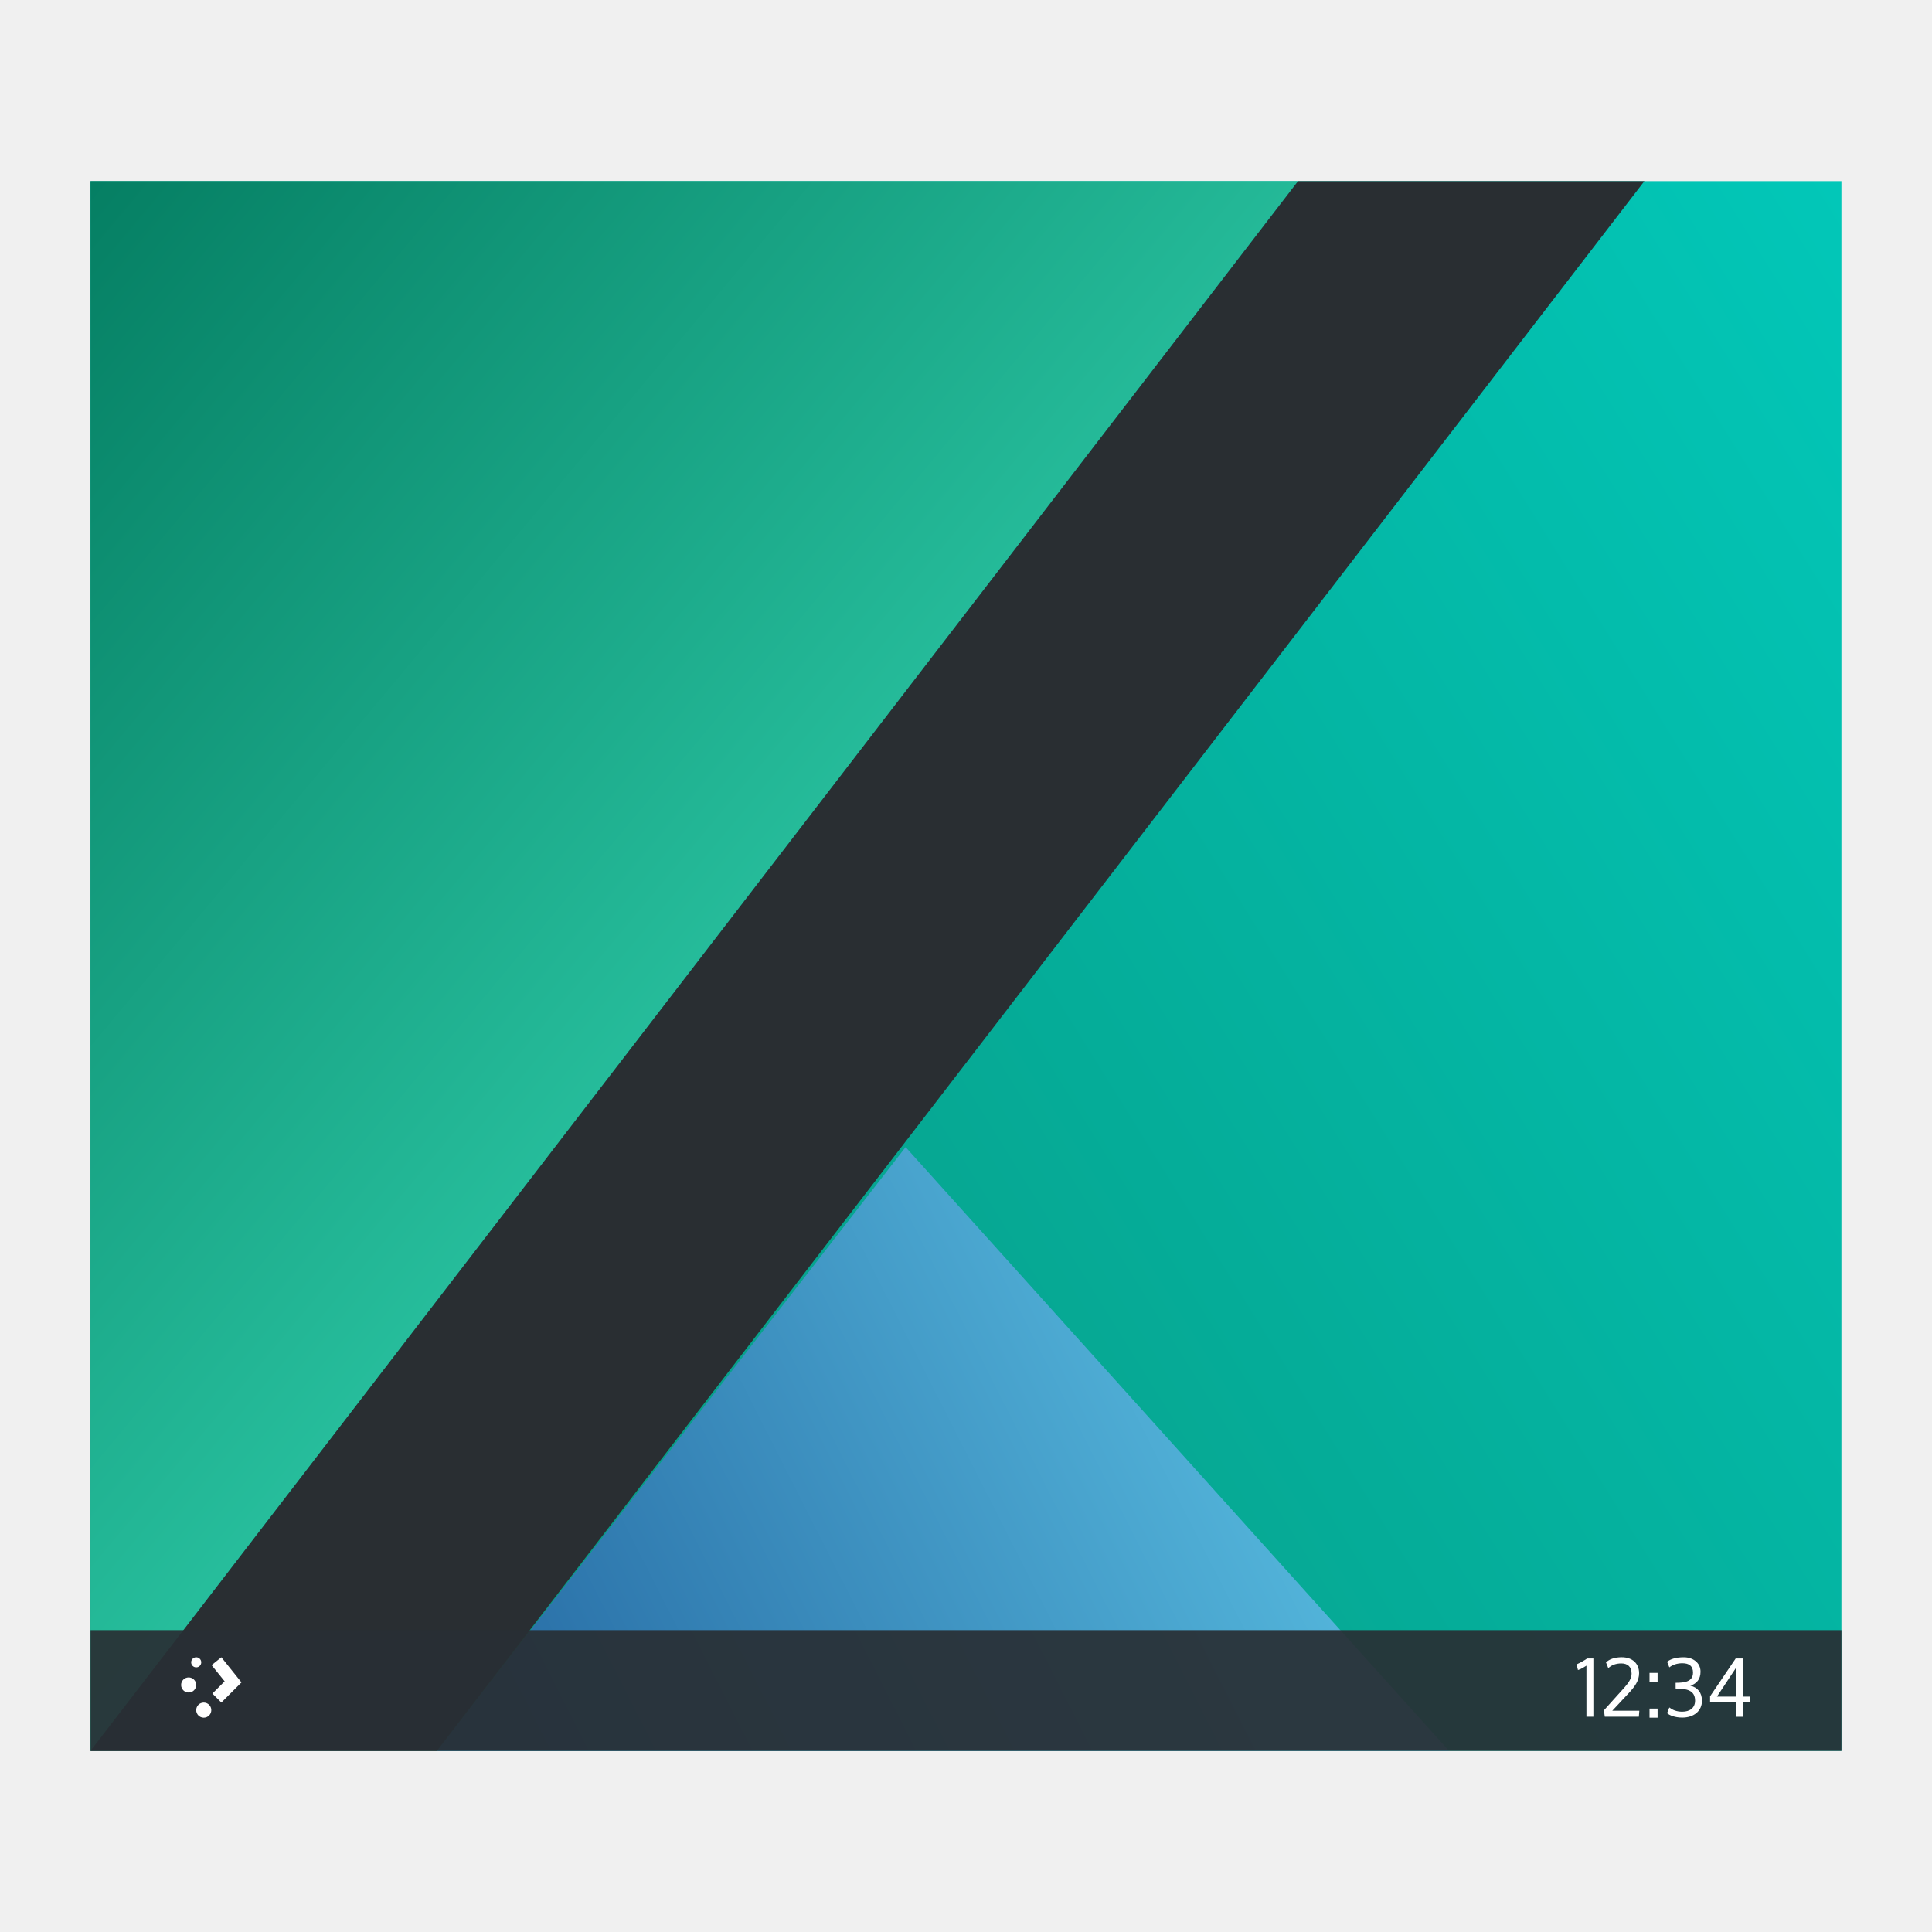
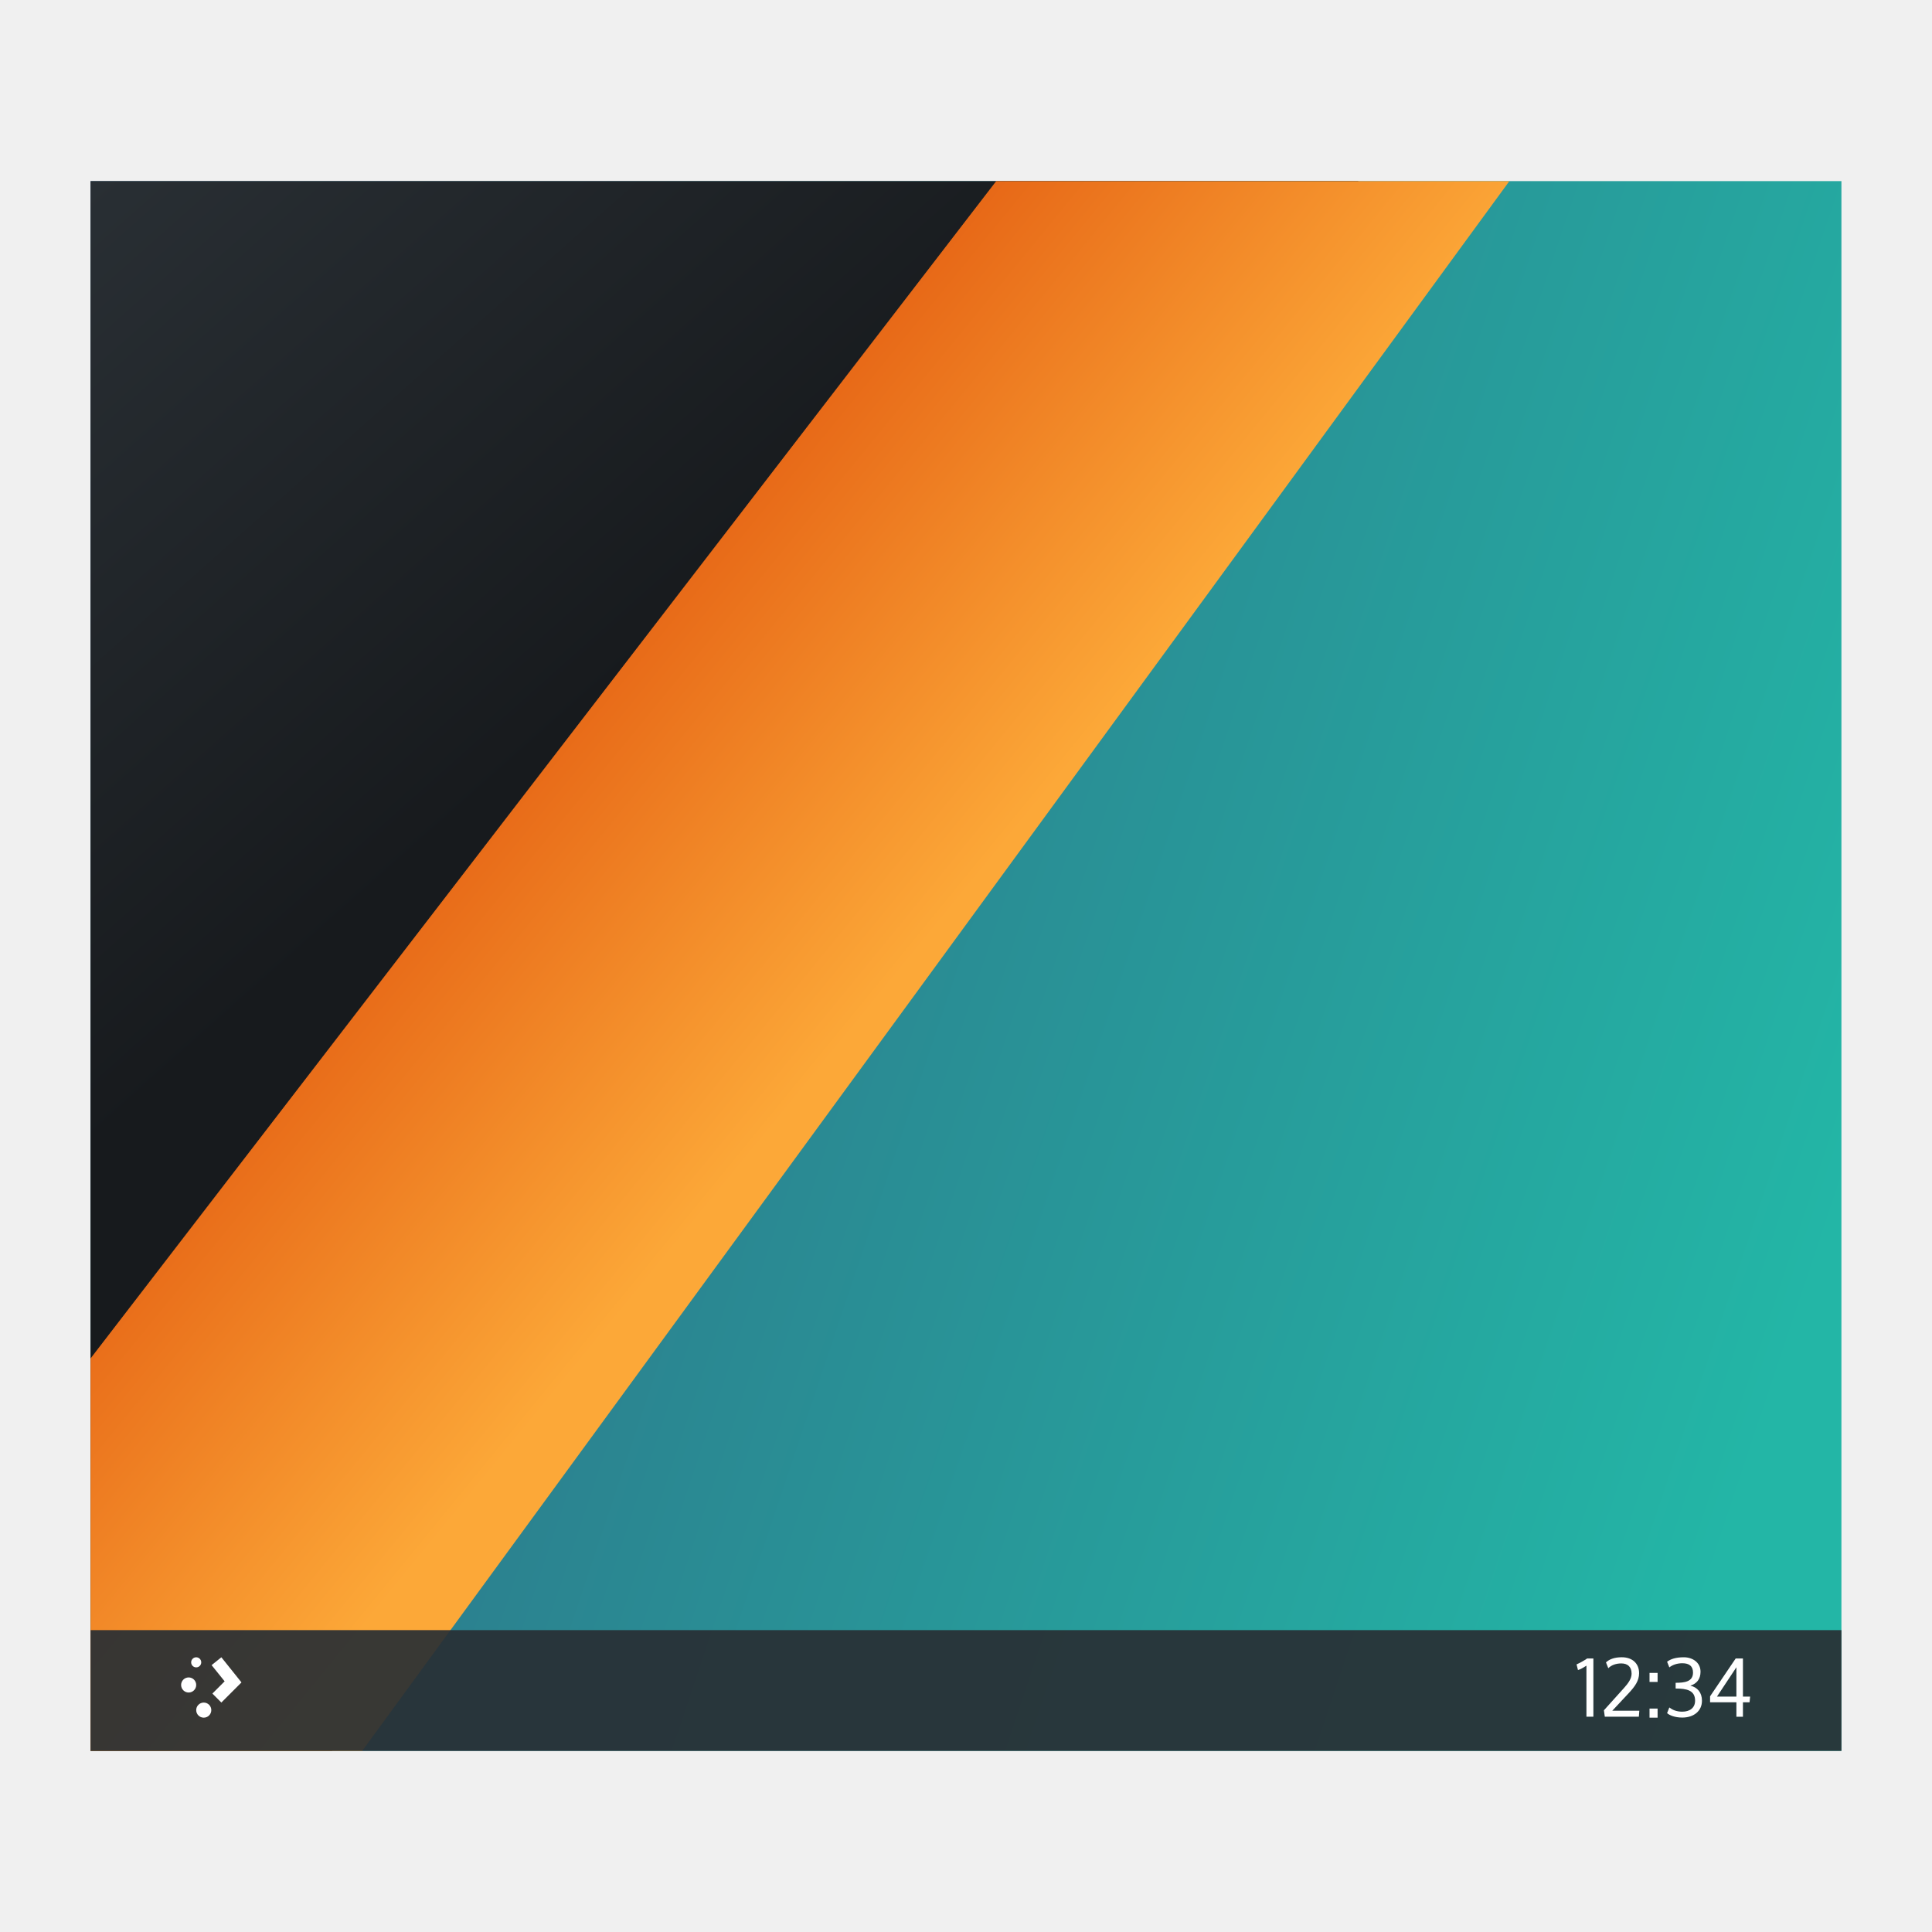
<svg xmlns="http://www.w3.org/2000/svg" xmlns:xlink="http://www.w3.org/1999/xlink" width="64" version="1.1" height="64" id="svg2">
  <defs id="defs5455">
-     <linearGradient gradientTransform="matrix(0.03851846,0,0,0.03851846,407.1608,483.2964)" xlink:href="#linearGradient25271" id="linearGradient25261" x1="-585.14" y1="96.508" x2="308.344" y2="842.3" gradientUnits="userSpaceOnUse" />
-     <linearGradient id="linearGradient25271">
-       <stop style="stop-color:#01775c;stop-opacity:1" offset="0" id="stop25273" />
-       <stop style="stop-color:#2ecca9;stop-opacity:1" offset="1" id="stop25275" />
+     <linearGradient id="linearGradient4540">
+       <stop id="stop4536" offset="0" style="stop-color:#e76817;stop-opacity:1" />
+       <stop id="stop4538" offset="1" style="stop-color:#fca838;stop-opacity:1" />
+     </linearGradient>
+     <linearGradient id="linearGradient4524">
+       <stop style="stop-color:#171a1d;stop-opacity:1" offset="0" id="stop4520" />
+       <stop style="stop-color:#292f34;stop-opacity:1" offset="1" id="stop4522" />
    </linearGradient>
    <filter id="filter4434" style="color-interpolation-filters:sRGB">
      <feFlood id="feFlood4436" result="flood" flood-color="rgb(0,0,0)" flood-opacity="0.2" />
      <feComposite id="feComposite4438" result="composite1" operator="in" in2="SourceGraphic" in="flood" />
      <feGaussianBlur id="feGaussianBlur4440" result="blur" stdDeviation="7" in="composite1" />
      <feOffset id="feOffset4442" result="offset" dy="6" dx="6" />
      <feComposite id="feComposite4444" result="composite2" operator="over" in2="offset" in="SourceGraphic" />
    </filter>
-     <linearGradient gradientTransform="matrix(0.01942125,0,0,0.01942125,408.9213,512.3012)" xlink:href="#linearGradient25263" id="linearGradient25269" x1="-439.209" y1="1588.832" x2="840.959" y2="938.875" gradientUnits="userSpaceOnUse" />
-     <linearGradient id="linearGradient25263">
-       <stop style="stop-color:#2568a2;stop-opacity:1" offset="0" id="stop25265" />
-       <stop style="stop-color:#52b3d9;stop-opacity:1" offset="1" id="stop25267" />
-     </linearGradient>
    <filter id="filter4422" style="color-interpolation-filters:sRGB">
      <feFlood id="feFlood4424" result="flood" flood-color="rgb(0,0,0)" flood-opacity="0.3" />
      <feComposite id="feComposite4426" result="composite1" operator="in" in2="SourceGraphic" in="flood" />
      <feGaussianBlur id="feGaussianBlur4428" result="blur" stdDeviation="12" in="composite1" />
      <feOffset id="feOffset4430" result="offset" dy="6" dx="6" />
      <feComposite id="feComposite4432" result="composite2" operator="over" in2="offset" in="SourceGraphic" />
    </filter>
    <filter id="filter4326" style="color-interpolation-filters:sRGB">
      <feFlood id="feFlood4328" result="flood" flood-color="rgb(0,0,0)" flood-opacity="0.2" />
      <feComposite id="feComposite4330" result="composite1" operator="in" in2="SourceGraphic" in="flood" />
      <feGaussianBlur id="feGaussianBlur4332" result="blur" stdDeviation="7" in="composite1" />
      <feOffset id="feOffset4334" result="offset" dy="6" dx="6" />
      <feComposite id="feComposite4336" result="composite2" operator="over" in2="offset" in="SourceGraphic" />
    </filter>
-     <linearGradient xlink:href="#linearGradient17649" id="linearGradient17623" x1="617.856" y1="1271.707" x2="2337.414" y2="-433.874" gradientUnits="userSpaceOnUse" gradientTransform="matrix(0.03020833,0,0,0.04814815,387.5714,489.798)" />
+     <linearGradient xlink:href="#linearGradient17649" id="linearGradient17623" x1="0.001" y1="0" x2="1787.587" y2="955.385" gradientUnits="userSpaceOnUse" gradientTransform="matrix(0.03020833,0,0,0.04814815,387.5714,489.798)" />
    <linearGradient id="linearGradient17649">
-       <stop id="stop17651" offset="0" style="stop-color:#08977f;stop-opacity:1" />
-       <stop id="stop17653" offset="1" style="stop-color:#00d7cb;stop-opacity:1" />
+       <stop id="stop17651" offset="0" style="stop-color:#315e80;stop-opacity:1" />
+       <stop id="stop17653" offset="1" style="stop-color:#23b6a6;stop-opacity:1" />
    </linearGradient>
+     <linearGradient xlink:href="#linearGradient4540" id="linearGradient4526" x1="403.571" y1="506.798" x2="414.571" y2="515.798" gradientUnits="userSpaceOnUse" />
+     <linearGradient xlink:href="#linearGradient4524" id="linearGradient4534" x1="403.571" y1="507.798" x2="387.571" y2="489.798" gradientUnits="userSpaceOnUse" />
  </defs>
  <g id="layer1" transform="matrix(1 0 0 1 -384.5714 -483.798)">
    <rect style="fill:url(#linearGradient17623);fill-opacity:1" id="rect17256" width="58" height="52" x="387.571" y="489.798" />
-     <path style="fill:url(#linearGradient25269);fill-opacity:1;fill-rule:evenodd;stroke:none;stroke-width:0.996px;stroke-linecap:butt;stroke-linejoin:miter;stroke-opacity:1" d="m 432.571,541.798 -18,-20 -15.527,20 z" id="path4152" />
-     <path id="rect3349" d="m 387.571,489.798 40,10e-6 -40,52.001 z" style="fill:url(#linearGradient25261);fill-opacity:1;fill-rule:evenodd;stroke:none;stroke-width:0.996px;stroke-linecap:butt;stroke-linejoin:miter;stroke-opacity:1" />
-     <path id="rect4158" d="m 439.044,489.798 -11.473,0 -40,52 11.473,0 z" style="fill:#292e32;fill-opacity:1;stroke:none" />
+     <path style="fill:url(#linearGradient4534);fill-opacity:1" d="m 387.571,489.798 42,-3e-5 -34,52 -8,3e-5 z" id="rect856" />
+     <path id="path859" d="m 417.571,489.798 h 17 l -38,52 h -9 v -13 z" style="fill:url(#linearGradient4526);fill-opacity:1" />
    <g id="g4255">
      <path style="fill:#292f34;fill-opacity:0.922" id="rect4128" d="m 387.571,537.798 0,3.2 0,0.8 1,0 56,0 1,0 0,-0.8 0,-3.2 -58,0 z" />
      <g id="text4213" transform="matrix(0.6482982 0 0 0.6482982 155.6317 190.0607)" style="fill:#ffffff">
        <path id="path4218" d="m 434.239,537.834 c -0.159,0.11 -0.367,0.224 -0.542,0.302 l 0.073,0.289 c 0.143,-0.045 0.273,-0.122 0.432,-0.224 l 0,2.608 0.355,0 0,-2.975 -0.318,0 z" style="fill:#ffffff" />
        <path id="path4220" d="m 435.201,538.034 0.118,0.297 c 0.167,-0.171 0.416,-0.245 0.664,-0.245 0.338,0 0.526,0.187 0.526,0.518 l 0,0.02 c -0.004,0.232 -0.155,0.461 -0.387,0.717 l -1.027,1.141 0.045,0.326 1.74,0 0.025,-0.306 -1.382,0 0.84,-0.897 c 0.326,-0.35 0.526,-0.636 0.53,-1.011 l 0,-0.012 c 0,-0.489 -0.342,-0.811 -0.884,-0.811 -0.387,0 -0.64,0.106 -0.807,0.261 z" style="fill:#ffffff" />
        <path id="path4222" d="m 437.426,540.858 0.412,0 0,-0.465 -0.412,0 0,0.465 z m 0,-1.826 0.412,0 0,-0.461 -0.412,0 0,0.461 z" style="fill:#ffffff" />
        <path id="path4224" d="m 439.754,539.99 c 0,0.363 -0.265,0.562 -0.656,0.562 -0.302,0 -0.509,-0.098 -0.66,-0.216 l -0.114,0.289 c 0.11,0.106 0.391,0.228 0.778,0.228 0.579,0 1.003,-0.33 1.003,-0.86 0,-0.42 -0.232,-0.689 -0.595,-0.77 0.322,-0.098 0.522,-0.33 0.522,-0.713 0,-0.477 -0.412,-0.738 -0.852,-0.738 -0.412,0 -0.676,0.09 -0.856,0.228 l 0.114,0.289 c 0.159,-0.126 0.391,-0.212 0.664,-0.212 0.35,0 0.546,0.147 0.546,0.477 0,0.469 -0.432,0.522 -0.888,0.522 l 0,0.293 c 0.554,0 0.994,0.086 0.994,0.619 z" style="fill:#ffffff" />
        <path id="path4226" d="m 441.865,538.282 0,1.5 -0.994,0 0.994,-1.5 z m 0.672,1.789 0.029,-0.289 -0.367,0 0,-1.948 -0.371,0 -1.308,1.932 0,0.306 1.345,0 0,0.738 0.334,0 0,-0.738 0.338,0 z" style="fill:#ffffff" />
      </g>
      <path style="color:#000000;fill:#ffffff" id="path2994" d="m 391.071,538.698 a 0.167,0.167 0 0 0 -0.167,0.167 0.167,0.167 0 0 0 0.167,0.167 0.167,0.167 0 0 0 0.167,-0.167 0.167,0.167 0 0 0 -0.167,-0.167 z m 0.833,0 -0.323,0.26 0.432,0.536 -0.406,0.406 0.297,0.297 0.667,-0.667 -0.667,-0.833 z m -1.083,0.667 a 0.25,0.25 0 0 0 -0.25,0.25 0.25,0.25 0 0 0 0.25,0.25 0.25,0.25 0 0 0 0.25,-0.25 0.25,0.25 0 0 0 -0.25,-0.25 z m 0.5,0.833 a 0.25,0.25 0 0 0 -0.25,0.25 0.25,0.25 0 0 0 0.25,0.25 0.25,0.25 0 0 0 0.25,-0.25 0.25,0.25 0 0 0 -0.25,-0.25 z" />
    </g>
  </g>
</svg>
